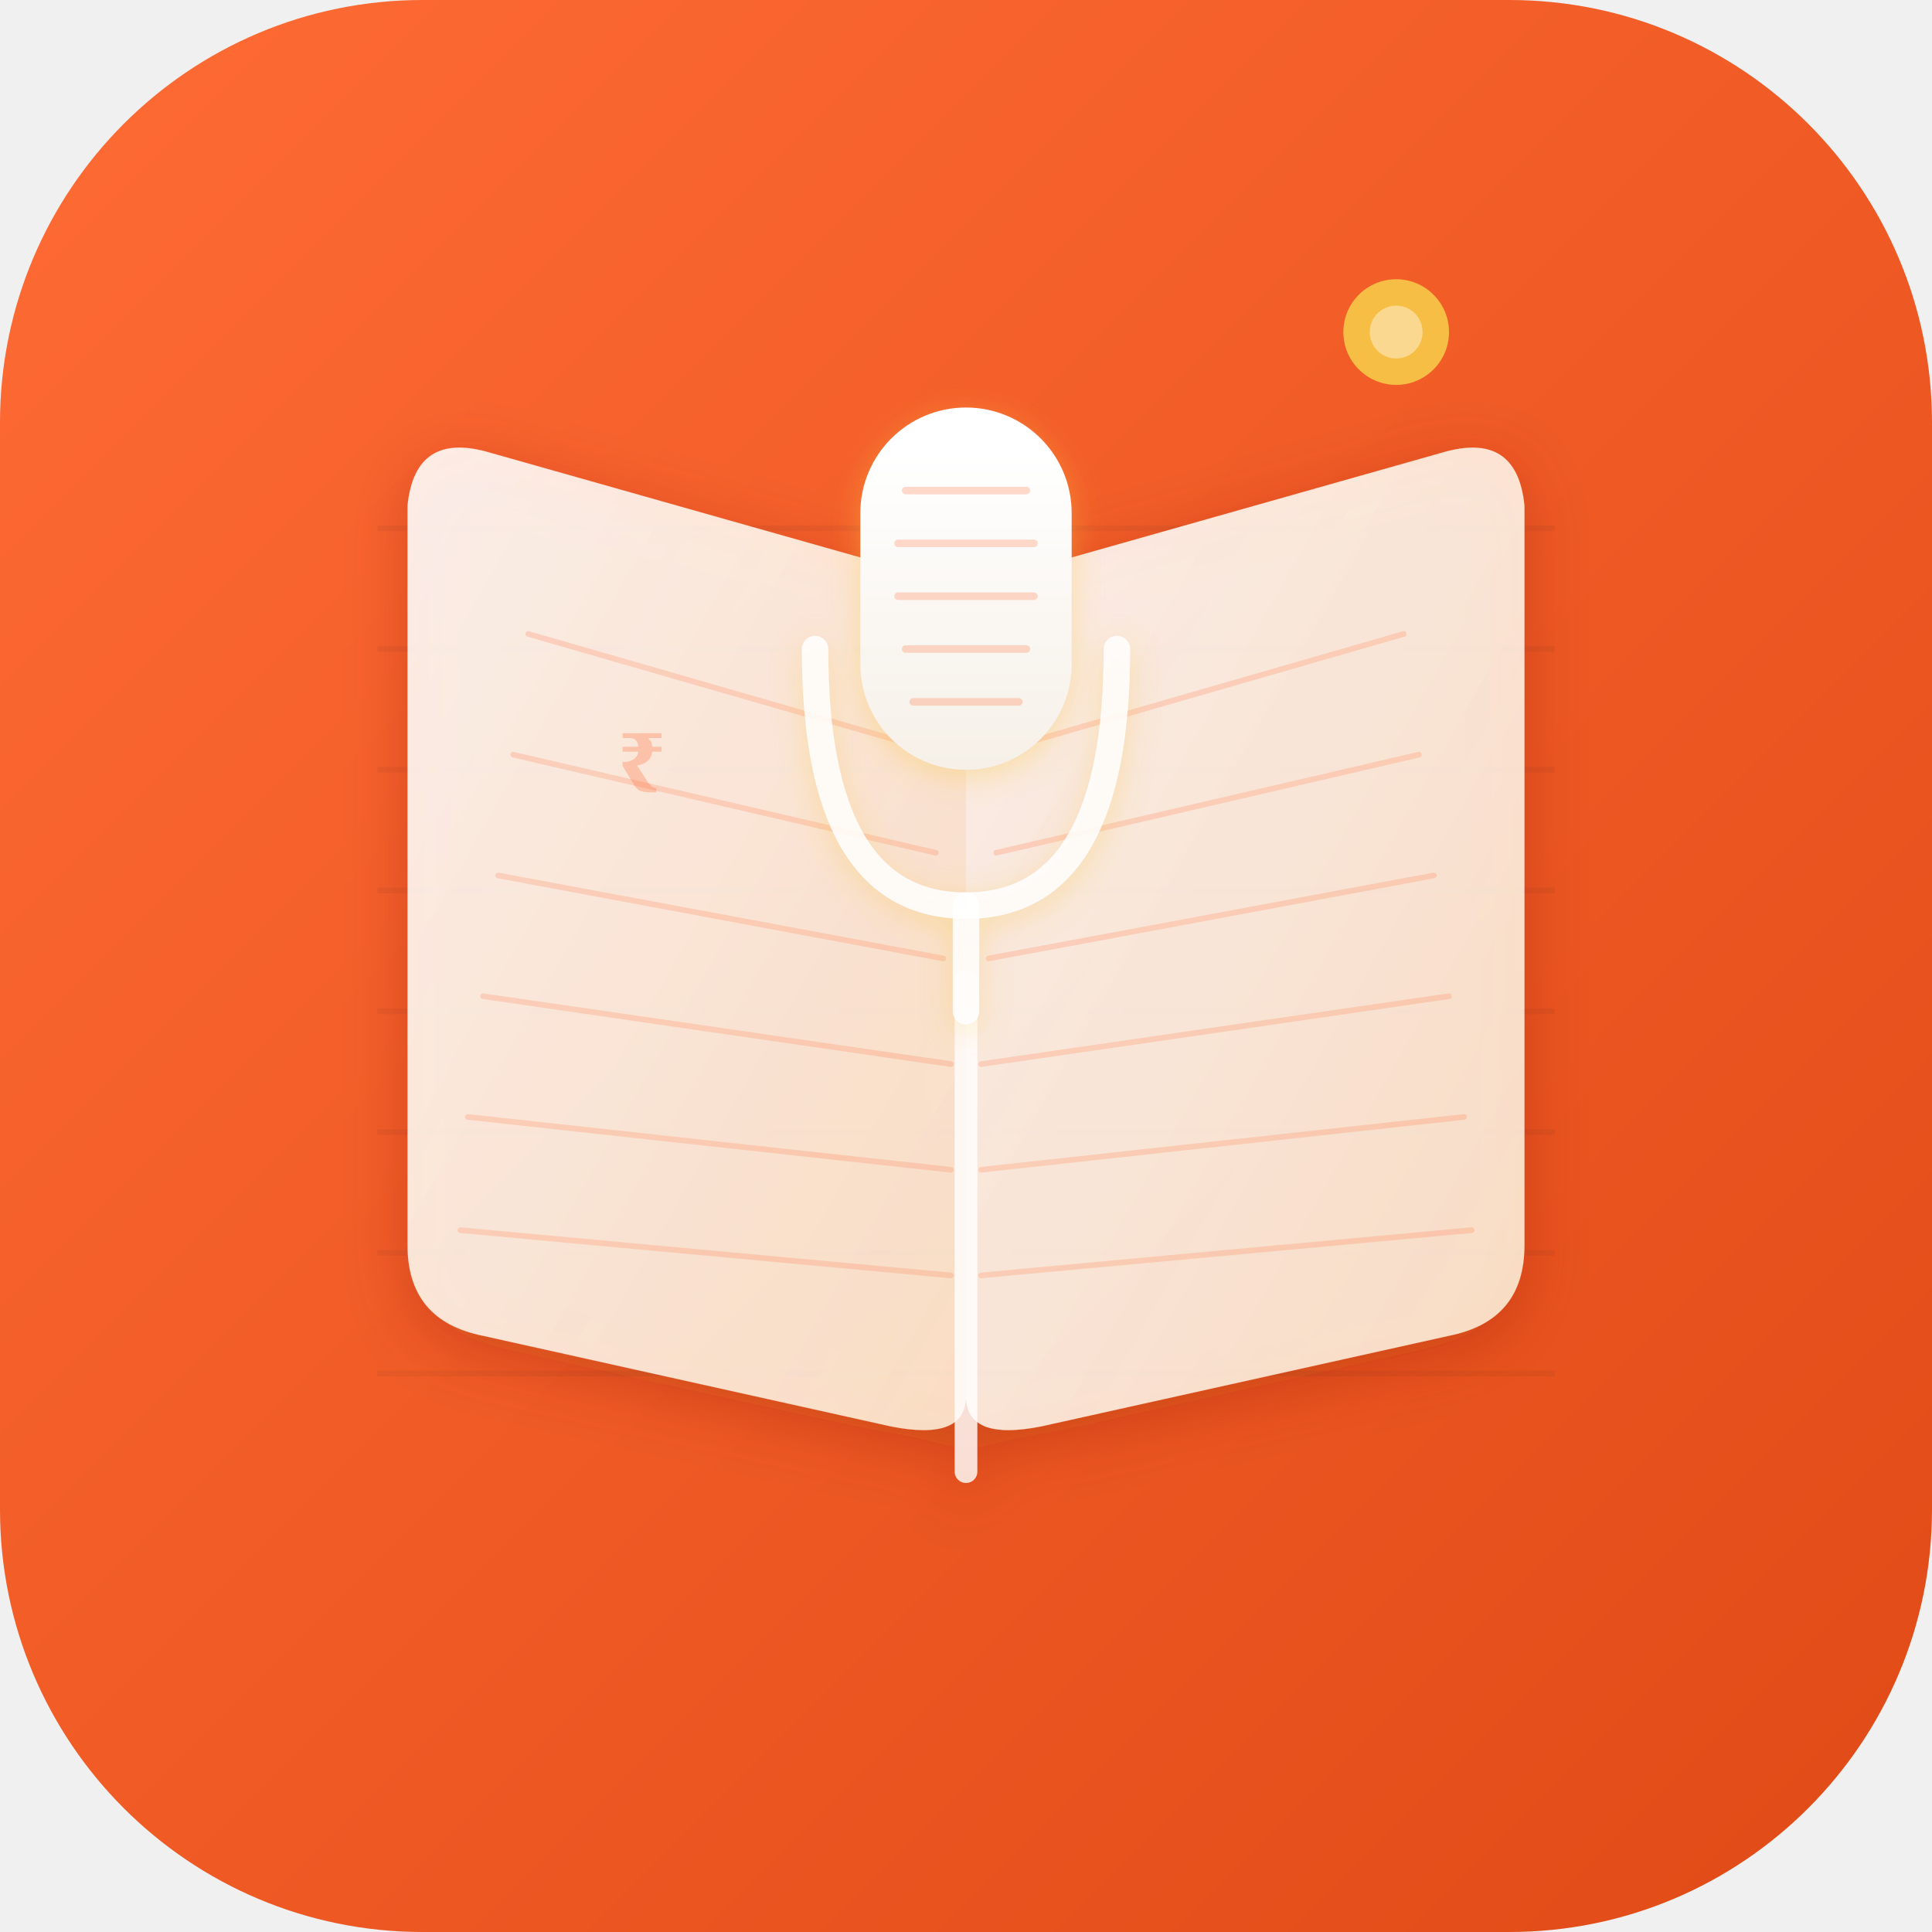
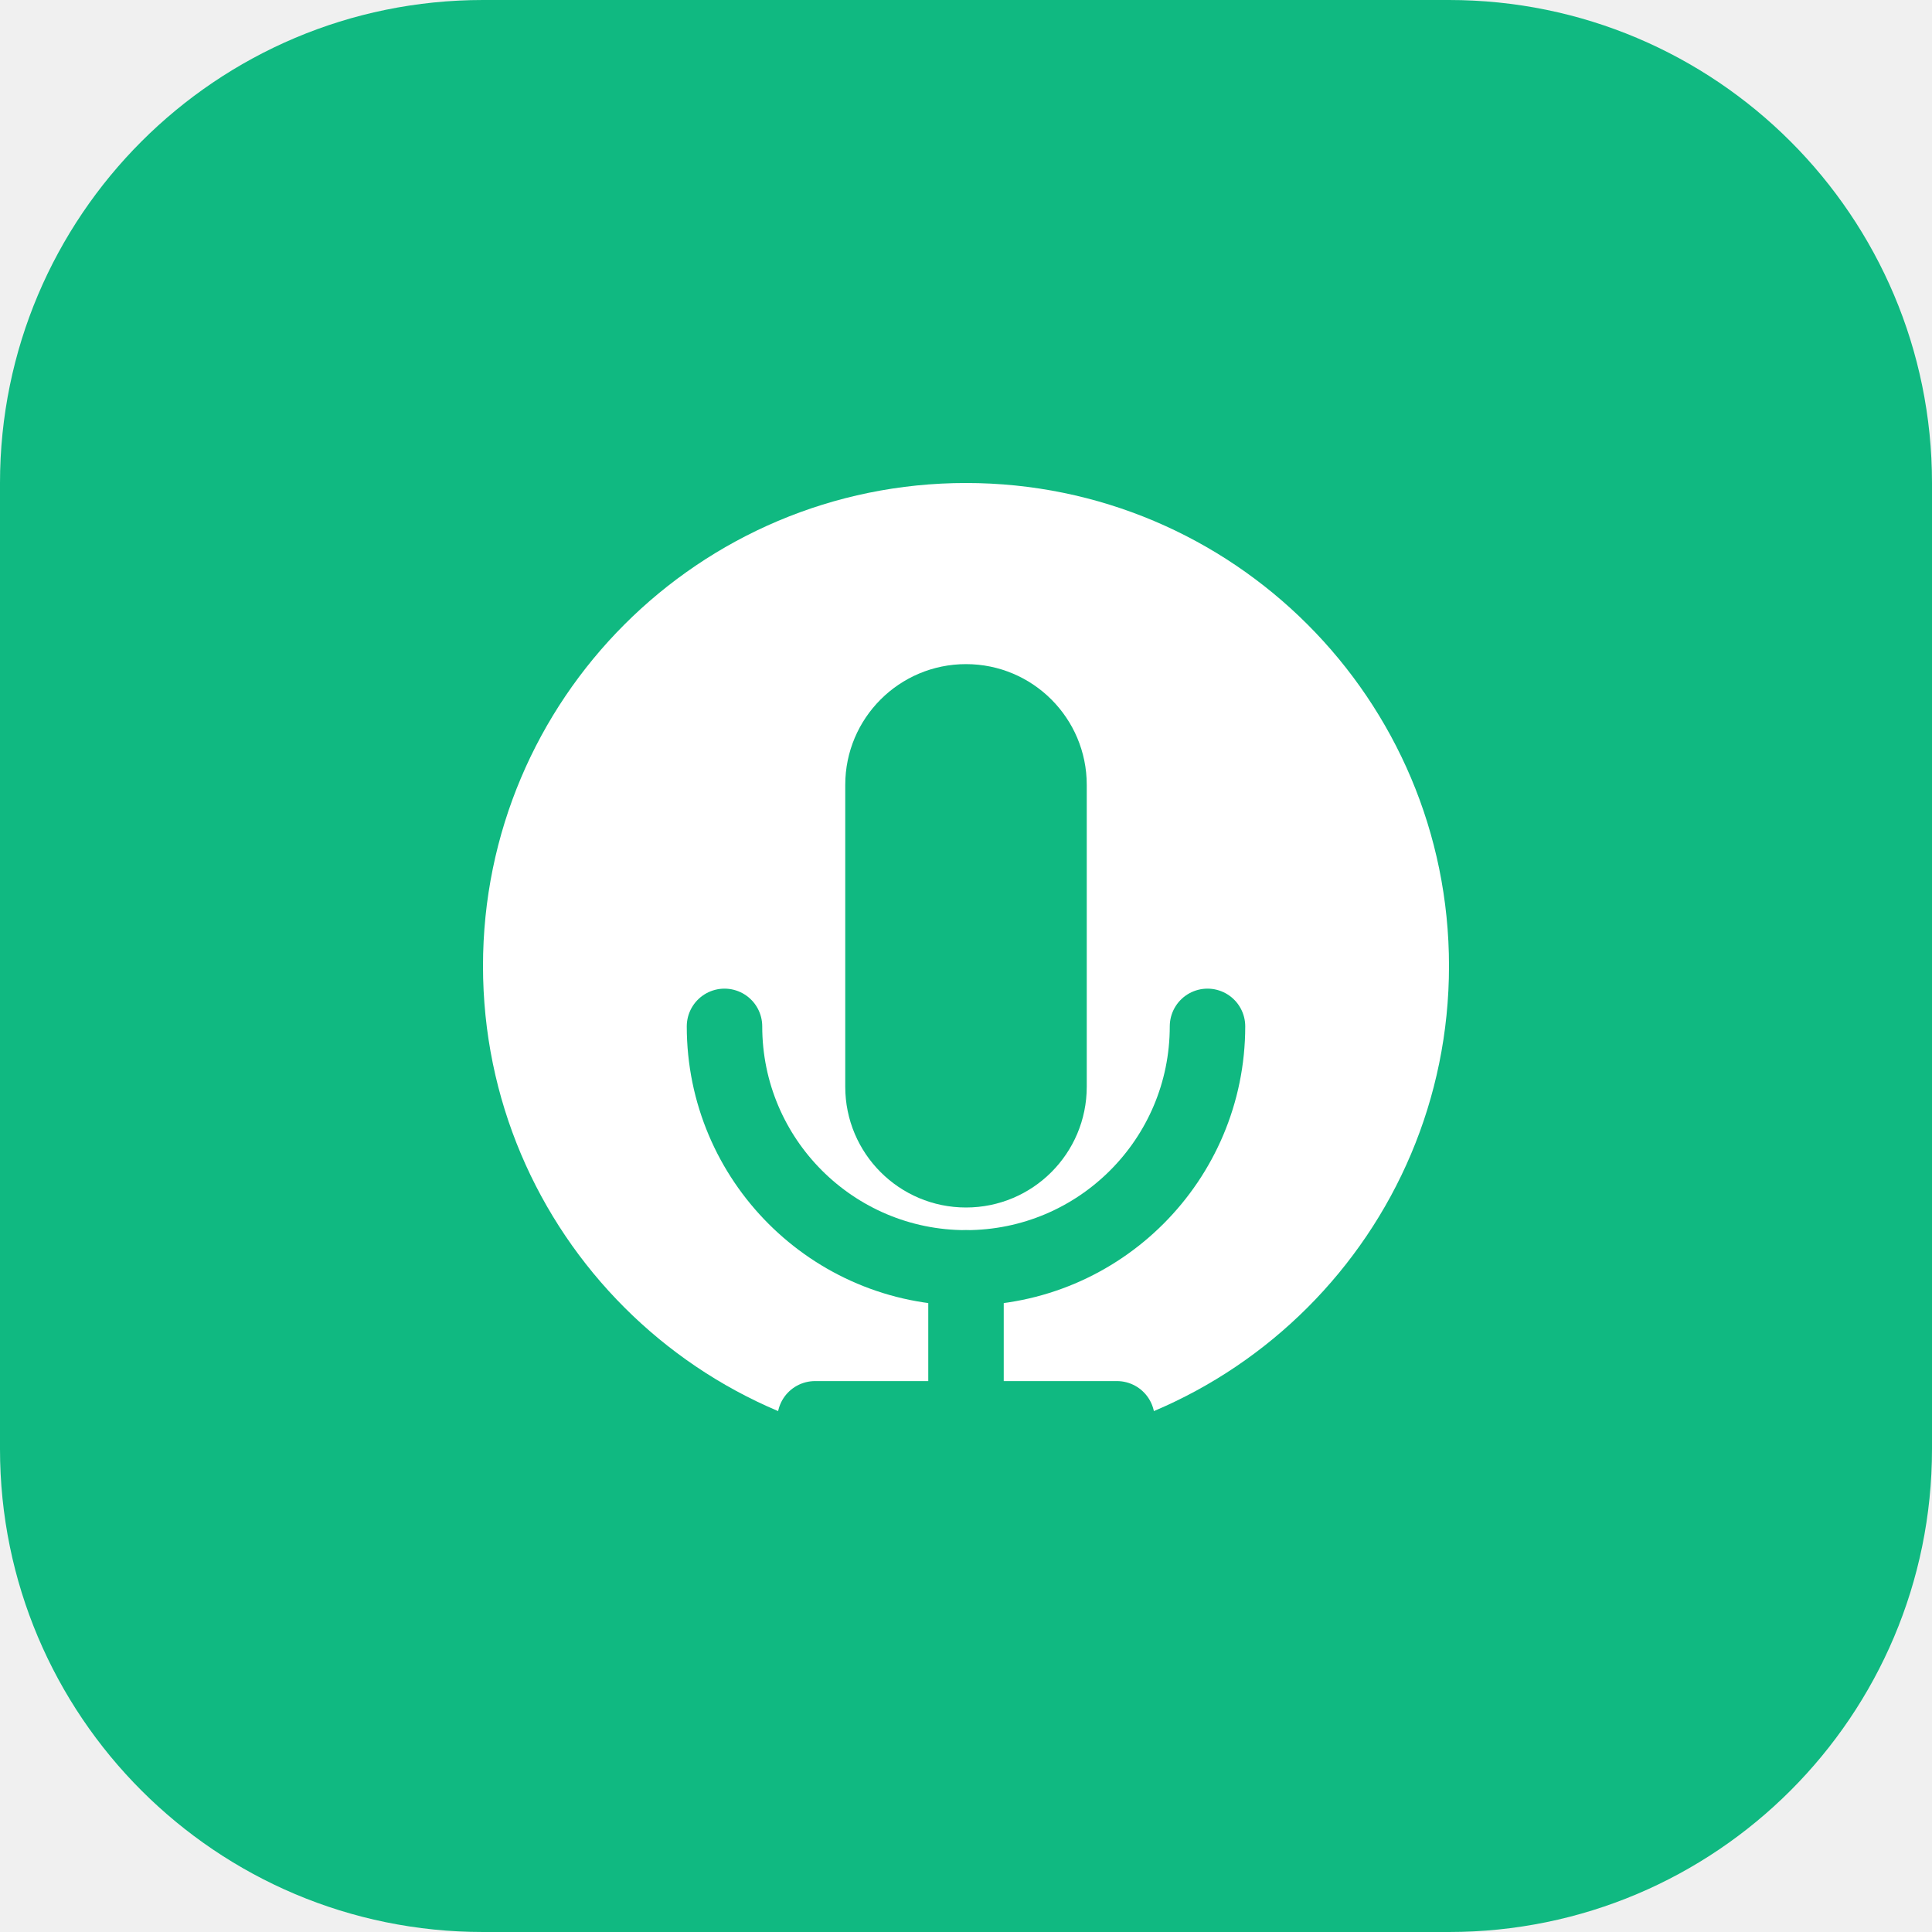
<svg xmlns="http://www.w3.org/2000/svg" width="512" height="512" viewBox="0 0 512 512" fill="none">
-   <defs>
-     <linearGradient id="bg" x1="0" y1="0" x2="512" y2="512" gradientUnits="userSpaceOnUse">
-       <stop offset="0%" stop-color="#ff6b35" />
-       <stop offset="100%" stop-color="#e04a16" />
-     </linearGradient>
-     <linearGradient id="pageGlow" x1="0" y1="0" x2="1" y2="1">
-       <stop offset="0%" stop-color="#ffffff" stop-opacity="0.95" />
-       <stop offset="100%" stop-color="#fff5e0" stop-opacity="0.9" />
-     </linearGradient>
-     <linearGradient id="micGrad" x1="256" y1="120" x2="256" y2="260" gradientUnits="userSpaceOnUse">
-       <stop offset="0%" stop-color="#ffffff" />
-       <stop offset="100%" stop-color="#f0e6d8" />
-     </linearGradient>
-     <filter id="softShadow" x="-10%" y="-10%" width="120%" height="130%">
-       <feDropShadow dx="0" dy="4" stdDeviation="8" flood-color="#7a2200" flood-opacity="0.3" />
-     </filter>
-     <filter id="micGlow" x="-20%" y="-20%" width="140%" height="140%">
-       <feDropShadow dx="0" dy="2" stdDeviation="4" flood-color="#f7c948" flood-opacity="0.4" />
-     </filter>
-   </defs>
-   <rect width="512" height="512" rx="112" fill="url(#bg)" />
-   <g opacity="0.06" stroke="#1a1a1a" stroke-width="1.5">
-     <line x1="100" y1="140" x2="412" y2="140" />
-     <line x1="100" y1="172" x2="412" y2="172" />
-     <line x1="100" y1="204" x2="412" y2="204" />
-     <line x1="100" y1="236" x2="412" y2="236" />
-     <line x1="100" y1="268" x2="412" y2="268" />
-     <line x1="100" y1="300" x2="412" y2="300" />
-     <line x1="100" y1="332" x2="412" y2="332" />
-     <line x1="100" y1="364" x2="412" y2="364" />
-   </g>
-   <g filter="url(#softShadow)">
-     <path d="M256 370 L256 190 Q256 160 236 150 L130 120 Q110 114 108 134 L108 330 Q108 350 128 354 L236 378 Q256 382 256 370Z" fill="url(#pageGlow)" opacity="0.92" />
-     <path d="M256 370 L256 190 Q256 160 276 150 L382 120 Q402 114 404 134 L404 330 Q404 350 384 354 L276 378 Q256 382 256 370Z" fill="url(#pageGlow)" opacity="0.92" />
-     <g stroke="#ff6b35" stroke-width="1.5" opacity="0.2" stroke-linecap="round">
-       <line x1="140" y1="168" x2="244" y2="198" />
-       <line x1="136" y1="200" x2="248" y2="226" />
-       <line x1="132" y1="232" x2="250" y2="254" />
-       <line x1="128" y1="264" x2="252" y2="282" />
-       <line x1="124" y1="296" x2="252" y2="310" />
-       <line x1="122" y1="326" x2="252" y2="338" />
-     </g>
-     <g stroke="#ff6b35" stroke-width="1.5" opacity="0.2" stroke-linecap="round">
-       <line x1="268" y1="198" x2="372" y2="168" />
-       <line x1="264" y1="226" x2="376" y2="200" />
-       <line x1="262" y1="254" x2="380" y2="232" />
-       <line x1="260" y1="282" x2="384" y2="264" />
-       <line x1="260" y1="310" x2="388" y2="296" />
-       <line x1="260" y1="338" x2="390" y2="326" />
-     </g>
-     <line x1="256" y1="260" x2="256" y2="390" stroke="#ffffff" stroke-width="6" stroke-linecap="round" opacity="0.8" />
-   </g>
-   <g filter="url(#micGlow)">
-     <rect x="228" y="108" width="56" height="96" rx="28" fill="url(#micGrad)" />
-     <g stroke="#ff6b35" stroke-width="2" opacity="0.25" stroke-linecap="round">
-       <line x1="240" y1="130" x2="272" y2="130" />
-       <line x1="238" y1="144" x2="274" y2="144" />
-       <line x1="238" y1="158" x2="274" y2="158" />
-       <line x1="240" y1="172" x2="272" y2="172" />
-       <line x1="242" y1="186" x2="270" y2="186" />
-     </g>
-     <path d="M216 172 Q216 240 256 240 Q296 240 296 172" stroke="#ffffff" stroke-width="7" stroke-linecap="round" fill="none" opacity="0.85" />
-     <line x1="256" y1="240" x2="256" y2="268" stroke="#ffffff" stroke-width="7" stroke-linecap="round" opacity="0.85" />
-   </g>
-   <circle cx="370" cy="88" r="14" fill="#f7c948" opacity="0.9" />
-   <circle cx="370" cy="88" r="7" fill="#ffffff" opacity="0.4" />
-   <text x="164" y="210" font-family="serif" font-size="22" fill="#ff6b35" opacity="0.3" font-weight="700">₹</text>
+   <rect width="512" height="512" rx="128" fill="#10B981" />
+   <circle cx="256" cy="256" r="128" fill="white" />
+   <path d="M224 288c0 17.673 14.327 32 32 32s32-14.327 32-32v-80c0-17.673-14.327-32-32-32s-32 14.327-32 32v80z" fill="#10B981" />
+   <path d="M192 272c0 35.346 28.654 64 64 64s64-28.654 64-64" stroke="#10B981" stroke-width="20" stroke-linecap="round" />
+   <path d="M256 336v40" stroke="#10B981" stroke-width="20" stroke-linecap="round" />
+   <path d="M216 376h80" stroke="#10B981" stroke-width="20" stroke-linecap="round" />
</svg>
